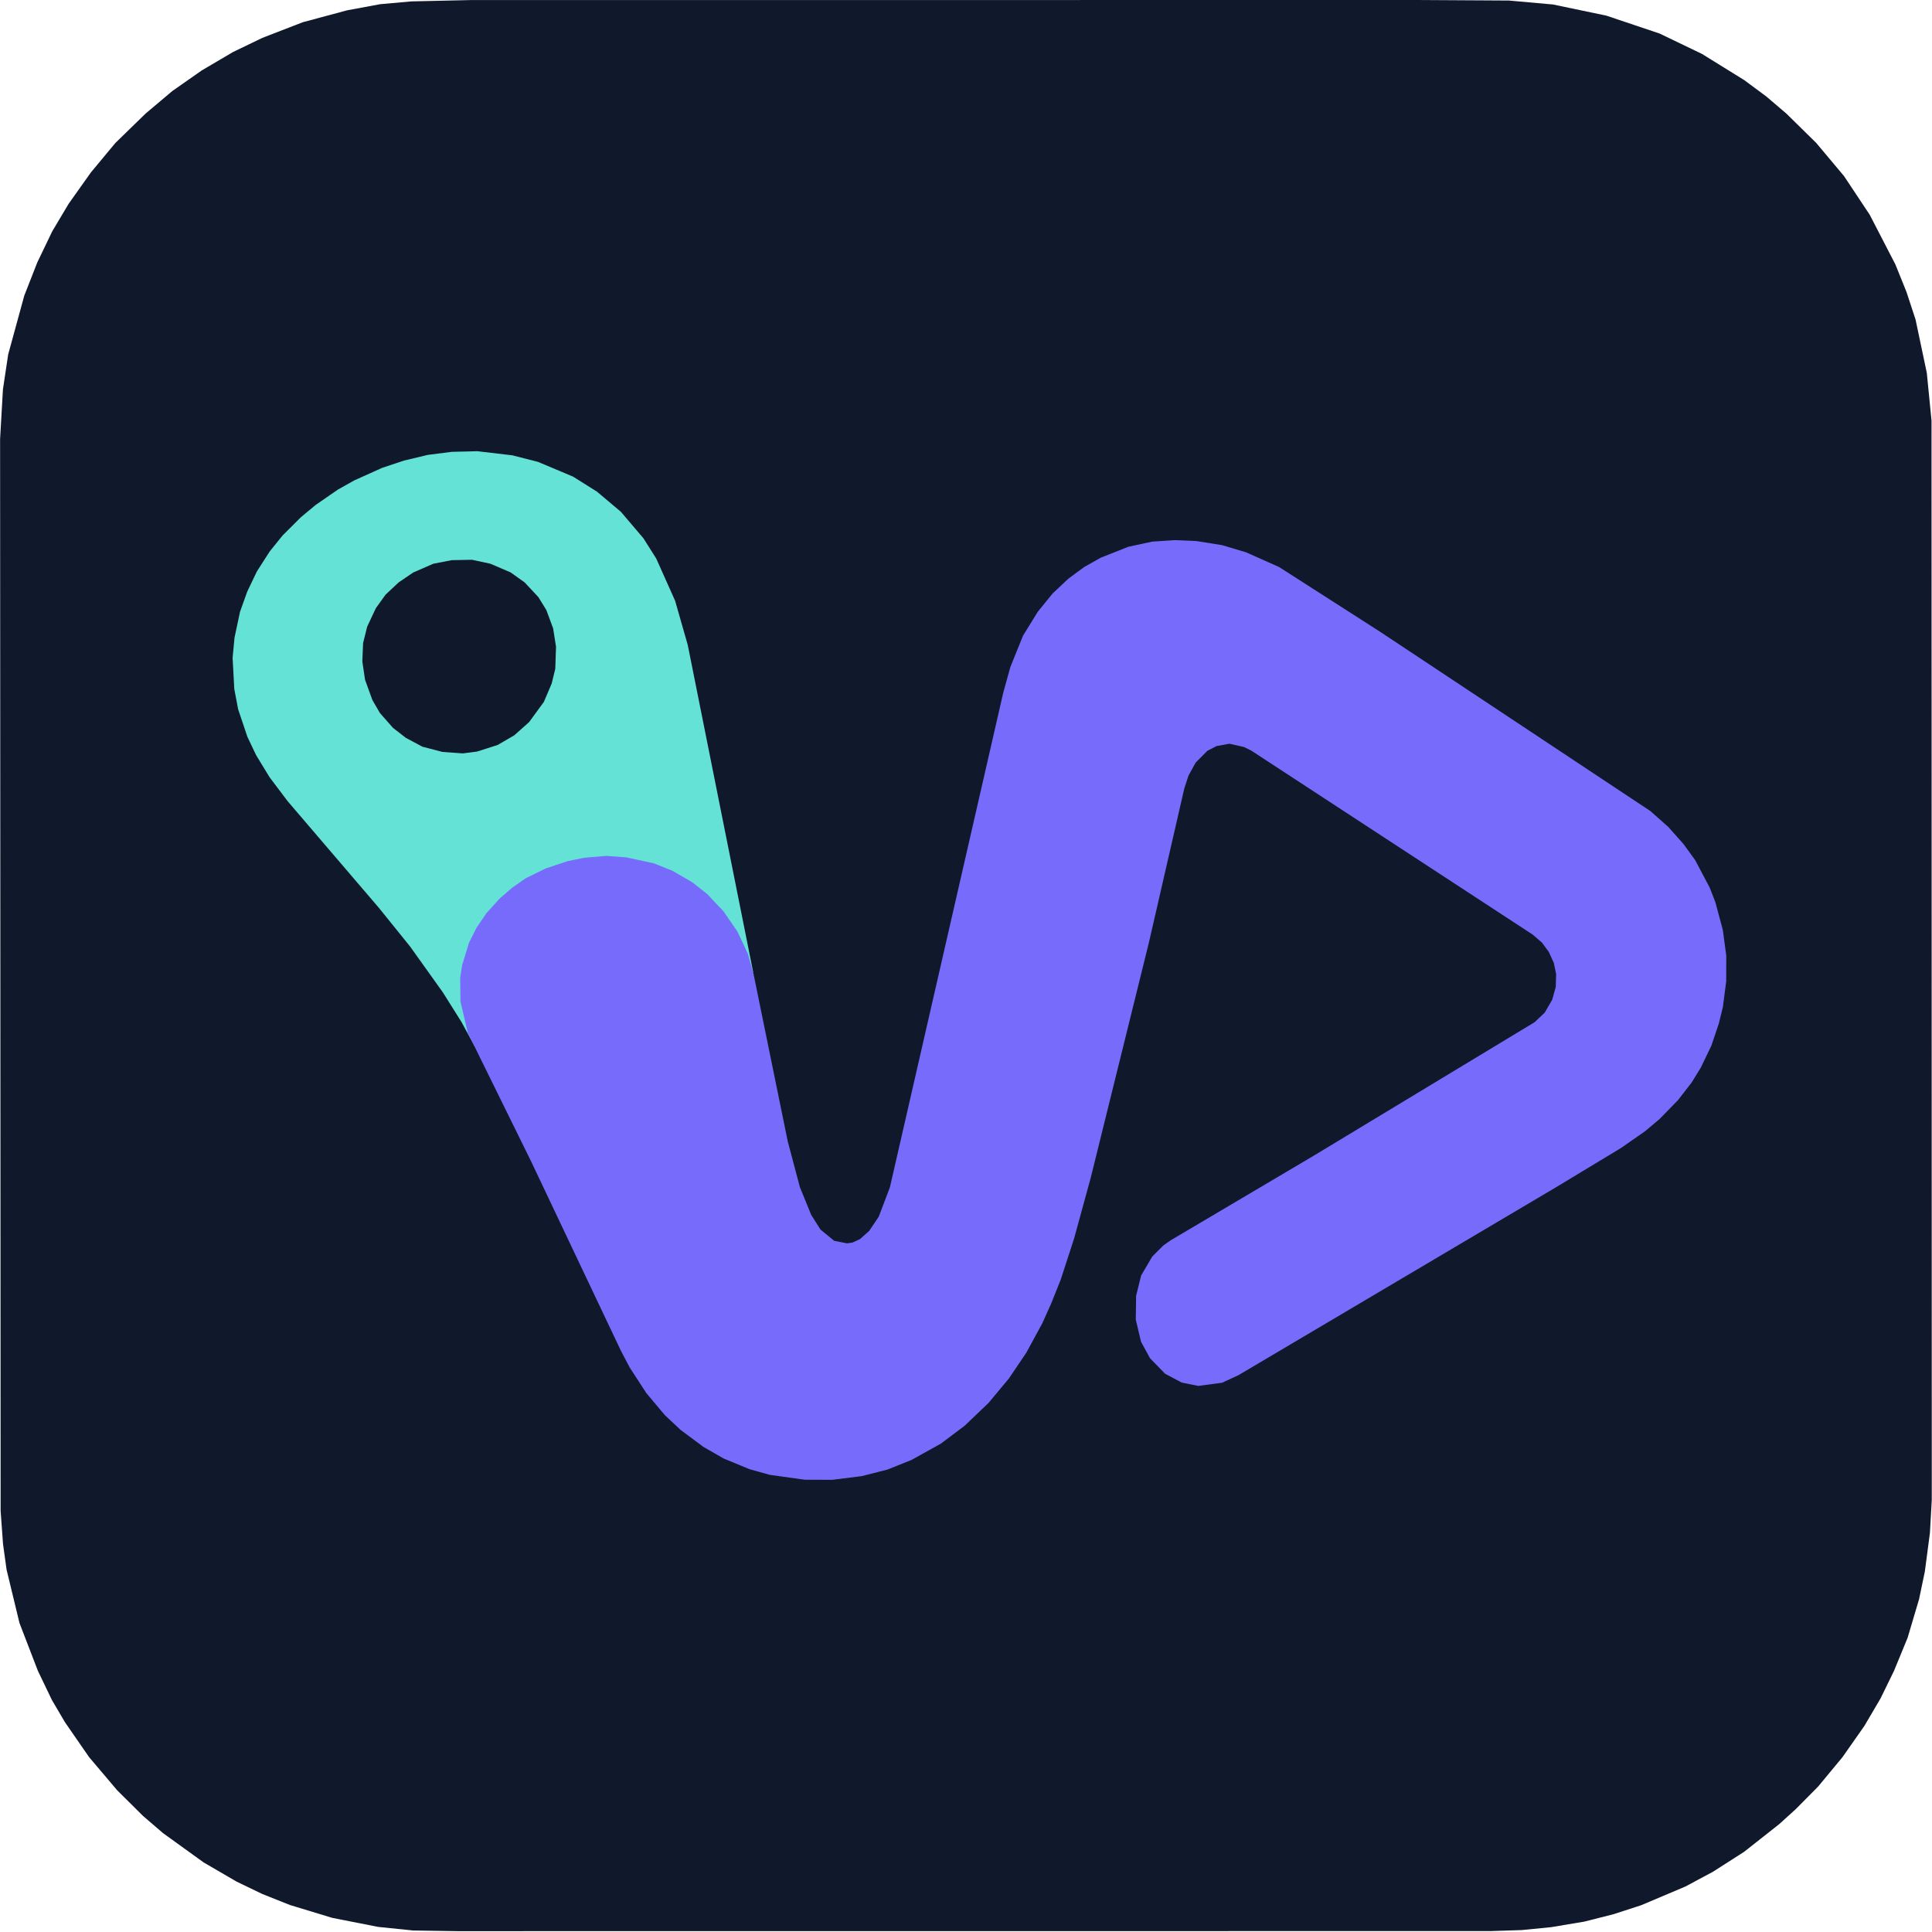
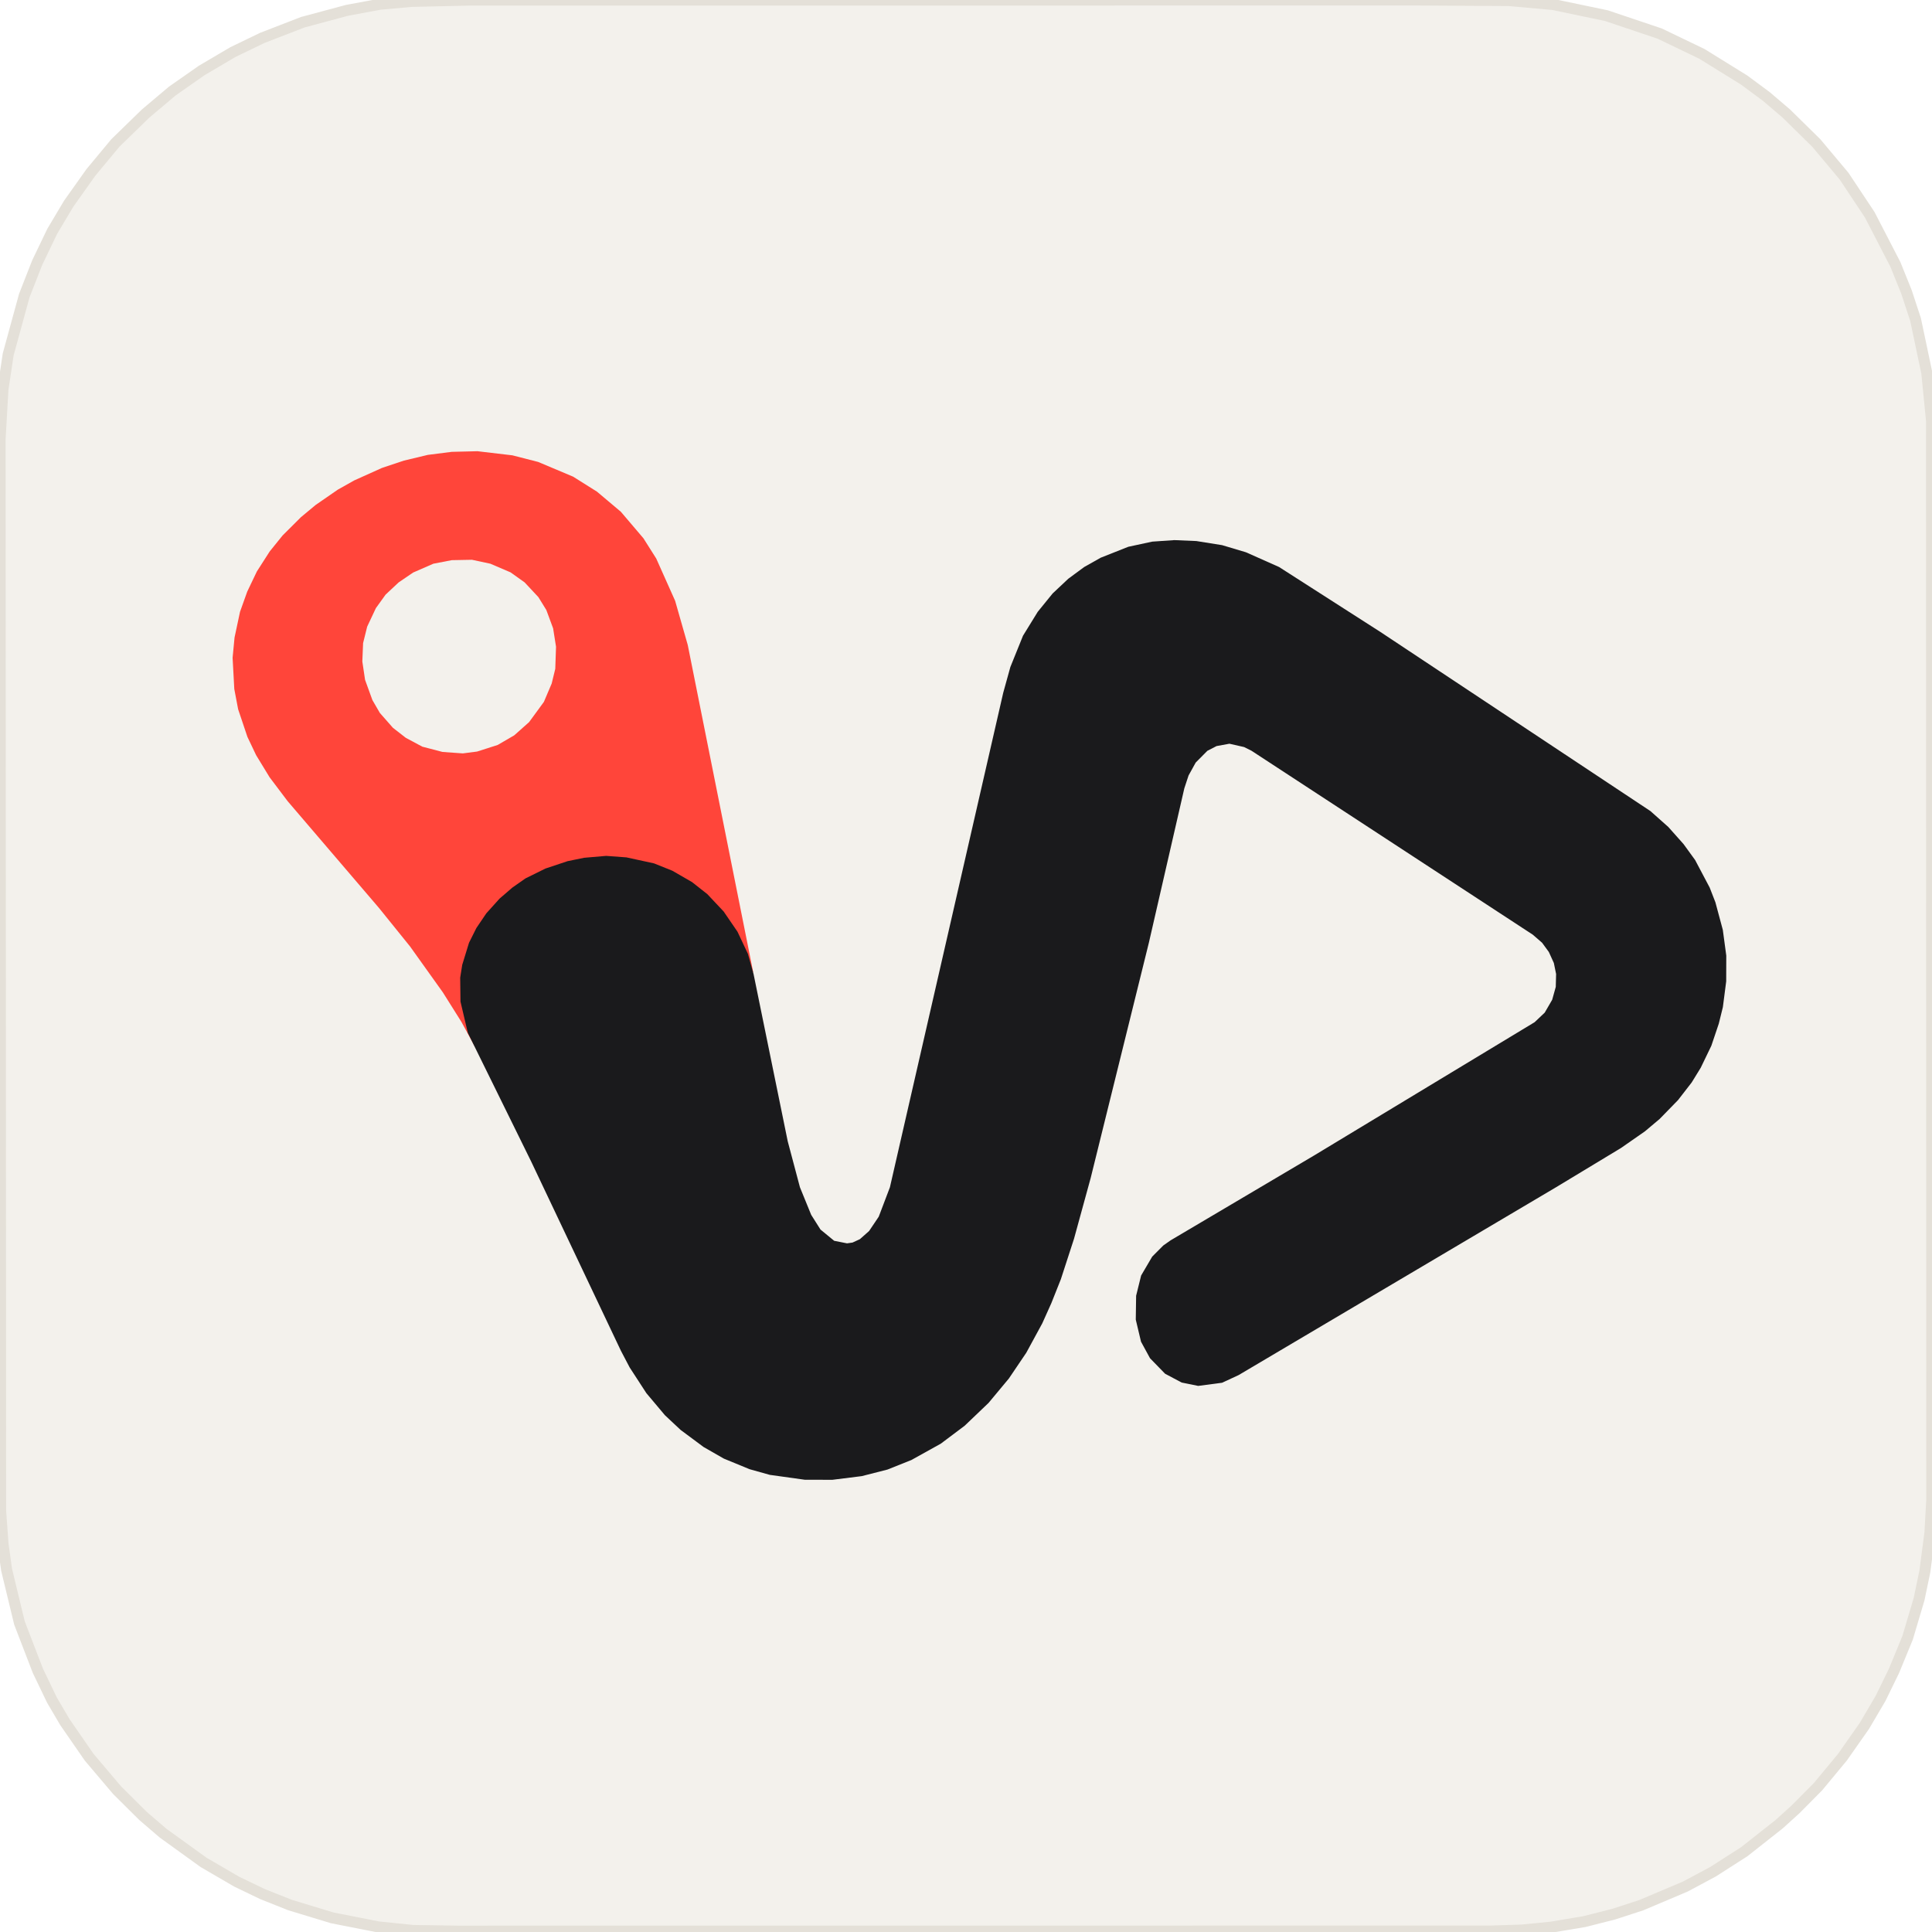
<svg xmlns="http://www.w3.org/2000/svg" viewBox="101.78 101.71 1050.87 1050.87">
-   <path fill="#10182b" d="M325.5 102.47 308.5 104 290.5 107.34 266.5 113.79 244.5 122.3 228.5 130.02 211.5 140.03 195.5 151.23 180.95 163.5 164.5 179.51 151.22 195.5 139.15 212.5 130.21 227.5 122.04 244.5 114.99 262.5 106.23 294.5 103.38 313.5 101.83 340.5 102.12 923.5 103.42 941.5 105.36 955.5 112.37 984.5 122.38 1010.5 130.07 1026.5 137.13 1038.5 150.27 1057.5 165.5 1075.48 179.63 1089.5 190.5 1098.83 212.5 1114.71 230.5 1125.19 244.5 1131.93 259.5 1137.9 282.5 1144.89 307.5 1149.81 326.5 1151.76 350.5 1152.12 912.5 1152.08 929.5 1151.53 945.5 1149.95 963.5 1146.94 979.5 1142.88 994.5 1138 1018.5 1127.85 1033.5 1119.82 1050.5 1108.93 1069.5 1093.95 1078.5 1085.79 1090.68 1073.5 1103.94 1057.5 1115.86 1040.5 1124.68 1025.5 1132 1010.5 1139.4 992.5 1145.63 971.5 1148.76 956.5 1151.52 935.5 1152.53 917.5 1152.39 330.5 1149.82 304.5 1143.7 275.5 1138.77 260.5 1132.72 245.5 1118.76 218.5 1104.81 197.5 1089.72 179.5 1073.45 163.5 1062.5 154.16 1050.5 145.27 1027.5 131.02 1004.5 119.96 975.5 110.21 946.5 104.15 922.5 102 872.5 101.71 357.5 101.75Z" />
-   <path fill="#64e2d6" fill-rule="evenodd" d="M347.5 347.48 334.5 349.13 321.5 352.24 309.5 356.25 294.5 363 285.5 368.06 273.5 376.35 265.5 382.99 255.5 392.96 248.5 401.63 241.5 412.54 236.26 423.5 232.33 434.5 229.35 448.5 228.3 459.5 229.22 476.5 231.31 487.5 236.35 502.5 241.11 512.5 248.43 524.5 258.24 537.5 307.86 595.5 324.81 616.5 342.67 641.5 352.73 657.5 359.82 670.5 361.5 671.01 366 670.5 366 650.5 364 647.5 364 643.5 363 642.5 363 636.5 364 635.5 364 632.5 365 631.5 367 623.5 370 617.5 372 615.5 376 608.5 378.5 606 383 601.5 383 600.5 384.5 600 389.5 595 390.5 595 396.5 590 401.5 588 403.5 586 405.5 586 410.5 583 412.5 583 413.5 582 415.5 582 419.5 580 427.5 579 428.5 578 435.5 578 436.5 579 440.5 579 444.5 581 447.5 581 450.5 583 452.5 583 455.5 585 457.5 585 461.5 587 463.5 589 466.5 590 468.5 592 469.5 592 472.5 595 473.5 595 485 606.5 485 607.5 490 613.5 493 619.5 495 621.5 495 623.5 497 626.5 497 628.5 498.5 631 510.5 631.04 511.46 630.5 475.86 452.5 469 428.5 458.72 405.5 451.76 394.5 439.5 380.09 426.5 369.14 413.5 360.97 394.5 352.97 380.5 349.38 361.5 347.14ZM347.5 406.4 337.5 408.33 326.5 413.13 318.61 418.5 311.5 425.16 306.23 432.5 301.5 442.55 299.28 451.5 298.86 461.5 300.35 471.5 304.34 482.5 308.4 489.5 315.5 497.58 322.5 503.03 331.5 507.85 342.5 510.72 353.54 511.5 361.29 510.5 372.5 506.91 381.5 501.67 389.56 494.5 397.61 483.5 401.86 473.5 403.81 465.5 404.22 453.5 402.64 443.5 398.94 433.5 394.62 426.5 387.15 418.5 379.5 413.04 368.5 408.33 358.5 406.19Z" />
-   <path fill="#766bfb" fill-rule="evenodd" d="M740.5 395.49 728.5 396.32 715.5 399.12 700.5 405.06 691.5 410.13 682.86 416.5 674.35 424.5 666.23 434.5 658.22 447.5 651.35 464.5 647.47 478.5 585.83 747.5 579.75 763.5 574.5 771.3 569.5 775.73 565.5 777.57 562.5 778 555.5 776.61 548.07 770.5 543.01 762.5 536.89 747.5 530.25 722.5 511.66 631.5 508.58 620.5 502.93 608.5 495.4 597.5 486.5 588.04 478.19 581.5 467.5 575.33 457.5 571.32 442.5 568.06 431.5 567.25 419.5 568.28 410.5 570.12 398.5 574.12 387.6 579.5 380.46 584.5 373.5 590.5 366.3 598.5 360.89 606.5 356.89 614.5 353.2 626.5 352.09 633.5 352.25 646.5 356.24 663.5 390.7 733.5 439.5 836.41 444.27 845.5 453.37 859.5 463.46 871.5 472 879.5 484.5 888.79 495.5 895.09 509.5 900.85 520.5 903.93 539.5 906.58 554.5 906.62 570.5 904.62 584.5 901.05 597.5 895.86 613.5 886.97 626.5 877.2 639.5 864.78 650.55 851.5 660.01 837.5 668.71 821.5 673.65 810.5 678.82 797.5 685.97 775.5 695.02 742.5 726.68 614.5 745.97 530.5 748.28 523.5 752.15 516.5 758.5 510.1 763.5 507.52 770.5 506.24 778.5 508.06 782.5 510.06 935.5 610.1 940.57 614.5 944.23 619.5 946.96 625.5 948.19 631.5 948.01 638.5 946.06 645.5 942 652.5 936.5 657.71 816.5 730.24 738.5 776.37 734.5 779.19 728.5 785.22 722.47 795.5 719.75 806.5 719.56 819.5 722.41 831.5 727.31 840.5 735.5 848.92 744.5 853.71 753.5 855.54 766.5 853.83 775.5 849.66 948.14 747.5 983.5 726.13 996.5 717.08 1004.5 710.35 1014.5 700.09 1021.93 690.5 1026.85 682.5 1032.64 670.5 1036.68 658.5 1038.9 649.5 1040.71 635.5 1040.75 621.5 1038.87 607.5 1034.84 592.5 1031.73 584.5 1023.8 569.5 1017.5 560.82 1009.2 551.5 999.5 542.88 852.5 445.37 797.5 410.12 779.5 402.11 766.5 398.23 752.5 396Z" />
+   <path fill="#f3f1ec" stroke="#e4e0d8" stroke-width="6" d="M325.5 102.47 308.5 104 290.5 107.34 266.5 113.79 244.5 122.3 228.5 130.02 211.5 140.03 195.5 151.23 180.95 163.5 164.5 179.51 151.22 195.5 139.15 212.5 130.21 227.5 122.04 244.5 114.99 262.5 106.23 294.5 103.38 313.5 101.83 340.5 102.12 923.5 103.42 941.5 105.36 955.5 112.37 984.5 122.38 1010.5 130.07 1026.5 137.13 1038.5 150.27 1057.5 165.5 1075.48 179.63 1089.5 190.5 1098.83 212.5 1114.71 230.5 1125.19 244.5 1131.93 259.5 1137.9 282.5 1144.89 307.5 1149.81 326.5 1151.76 350.5 1152.12 912.5 1152.08 929.5 1151.53 945.5 1149.95 963.5 1146.94 979.5 1142.88 994.5 1138 1018.5 1127.85 1033.5 1119.82 1050.5 1108.93 1069.5 1093.95 1078.5 1085.79 1090.68 1073.5 1103.94 1057.5 1115.86 1040.5 1124.68 1025.5 1132 1010.5 1139.4 992.5 1145.63 971.5 1148.76 956.5 1151.52 935.5 1152.53 917.5 1152.39 330.5 1149.82 304.5 1143.7 275.5 1138.77 260.5 1132.72 245.5 1118.76 218.5 1104.81 197.5 1089.72 179.5 1073.45 163.5 1062.5 154.16 1050.5 145.27 1027.5 131.02 1004.5 119.96 975.5 110.21 946.5 104.15 922.5 102 872.5 101.71 357.5 101.75Z" />
+   <path fill="#ff453a" fill-rule="evenodd" d="M347.5 347.48 334.5 349.13 321.5 352.24 309.5 356.25 294.5 363 285.5 368.06 273.5 376.35 265.5 382.99 255.5 392.96 248.5 401.63 241.5 412.54 236.26 423.5 232.33 434.5 229.35 448.5 228.3 459.5 229.22 476.5 231.31 487.5 236.35 502.5 241.11 512.5 248.43 524.5 258.24 537.5 307.86 595.5 324.81 616.5 342.67 641.5 352.73 657.5 359.82 670.5 361.5 671.01 366 670.5 366 650.5 364 647.5 364 643.5 363 642.5 363 636.5 364 635.5 364 632.5 365 631.5 367 623.5 370 617.5 372 615.5 376 608.5 378.5 606 383 601.5 383 600.5 384.5 600 389.5 595 390.5 595 396.5 590 401.5 588 403.5 586 405.5 586 410.5 583 412.5 583 413.5 582 415.5 582 419.5 580 427.5 579 428.5 578 435.5 578 436.5 579 440.5 579 444.5 581 447.5 581 450.5 583 452.5 583 455.5 585 457.5 585 461.5 587 463.5 589 466.5 590 468.5 592 469.5 592 472.5 595 473.5 595 485 606.5 485 607.5 490 613.5 493 619.5 495 621.5 495 623.5 497 626.5 497 628.5 498.5 631 510.5 631.04 511.46 630.5 475.86 452.5 469 428.5 458.72 405.5 451.76 394.5 439.5 380.09 426.5 369.14 413.5 360.97 394.5 352.97 380.5 349.38 361.5 347.14ZM347.5 406.4 337.5 408.33 326.5 413.13 318.61 418.5 311.5 425.16 306.23 432.5 301.5 442.55 299.28 451.5 298.86 461.5 300.35 471.5 304.34 482.5 308.4 489.5 315.5 497.58 322.5 503.03 331.5 507.85 342.5 510.72 353.54 511.5 361.29 510.5 372.5 506.91 381.5 501.67 389.56 494.5 397.61 483.5 401.86 473.5 403.81 465.5 404.22 453.5 402.64 443.5 398.94 433.5 394.62 426.5 387.15 418.5 379.5 413.04 368.5 408.33 358.5 406.19Z" />
+   <path fill="#1a1a1c" fill-rule="evenodd" d="M740.5 395.49 728.5 396.32 715.5 399.12 700.5 405.06 691.5 410.13 682.86 416.5 674.35 424.5 666.23 434.5 658.22 447.5 651.35 464.5 647.47 478.5 585.83 747.5 579.75 763.5 574.5 771.3 569.5 775.73 565.5 777.57 562.5 778 555.5 776.61 548.07 770.5 543.01 762.5 536.89 747.5 530.25 722.5 511.66 631.5 508.58 620.5 502.93 608.5 495.4 597.5 486.5 588.04 478.19 581.5 467.5 575.33 457.5 571.32 442.5 568.06 431.5 567.25 419.5 568.28 410.5 570.12 398.5 574.12 387.6 579.5 380.46 584.5 373.5 590.5 366.3 598.5 360.89 606.5 356.89 614.5 353.2 626.5 352.09 633.5 352.25 646.5 356.24 663.5 390.7 733.5 439.5 836.41 444.27 845.5 453.37 859.5 463.46 871.5 472 879.5 484.5 888.79 495.5 895.09 509.5 900.85 520.5 903.93 539.5 906.58 554.5 906.62 570.5 904.62 584.5 901.05 597.5 895.86 613.5 886.97 626.5 877.2 639.5 864.78 650.55 851.5 660.01 837.5 668.71 821.5 673.65 810.5 678.82 797.5 685.97 775.5 695.02 742.5 726.68 614.5 745.97 530.5 748.28 523.5 752.15 516.5 758.5 510.1 763.5 507.52 770.5 506.24 778.5 508.06 782.5 510.06 935.5 610.1 940.57 614.5 944.23 619.5 946.96 625.5 948.19 631.5 948.01 638.5 946.06 645.5 942 652.5 936.5 657.71 816.5 730.24 738.5 776.37 734.5 779.19 728.5 785.22 722.47 795.5 719.75 806.5 719.56 819.5 722.41 831.5 727.31 840.5 735.5 848.92 744.5 853.71 753.5 855.54 766.5 853.83 775.5 849.66 948.14 747.5 983.5 726.13 996.5 717.08 1004.5 710.35 1014.5 700.09 1021.93 690.5 1026.85 682.5 1032.64 670.5 1036.68 658.5 1038.9 649.5 1040.71 635.5 1040.75 621.5 1038.87 607.5 1034.84 592.5 1031.73 584.5 1023.8 569.5 1017.5 560.82 1009.2 551.5 999.5 542.88 852.5 445.37 797.5 410.12 779.5 402.11 766.5 398.23 752.5 396Z" />
</svg>
